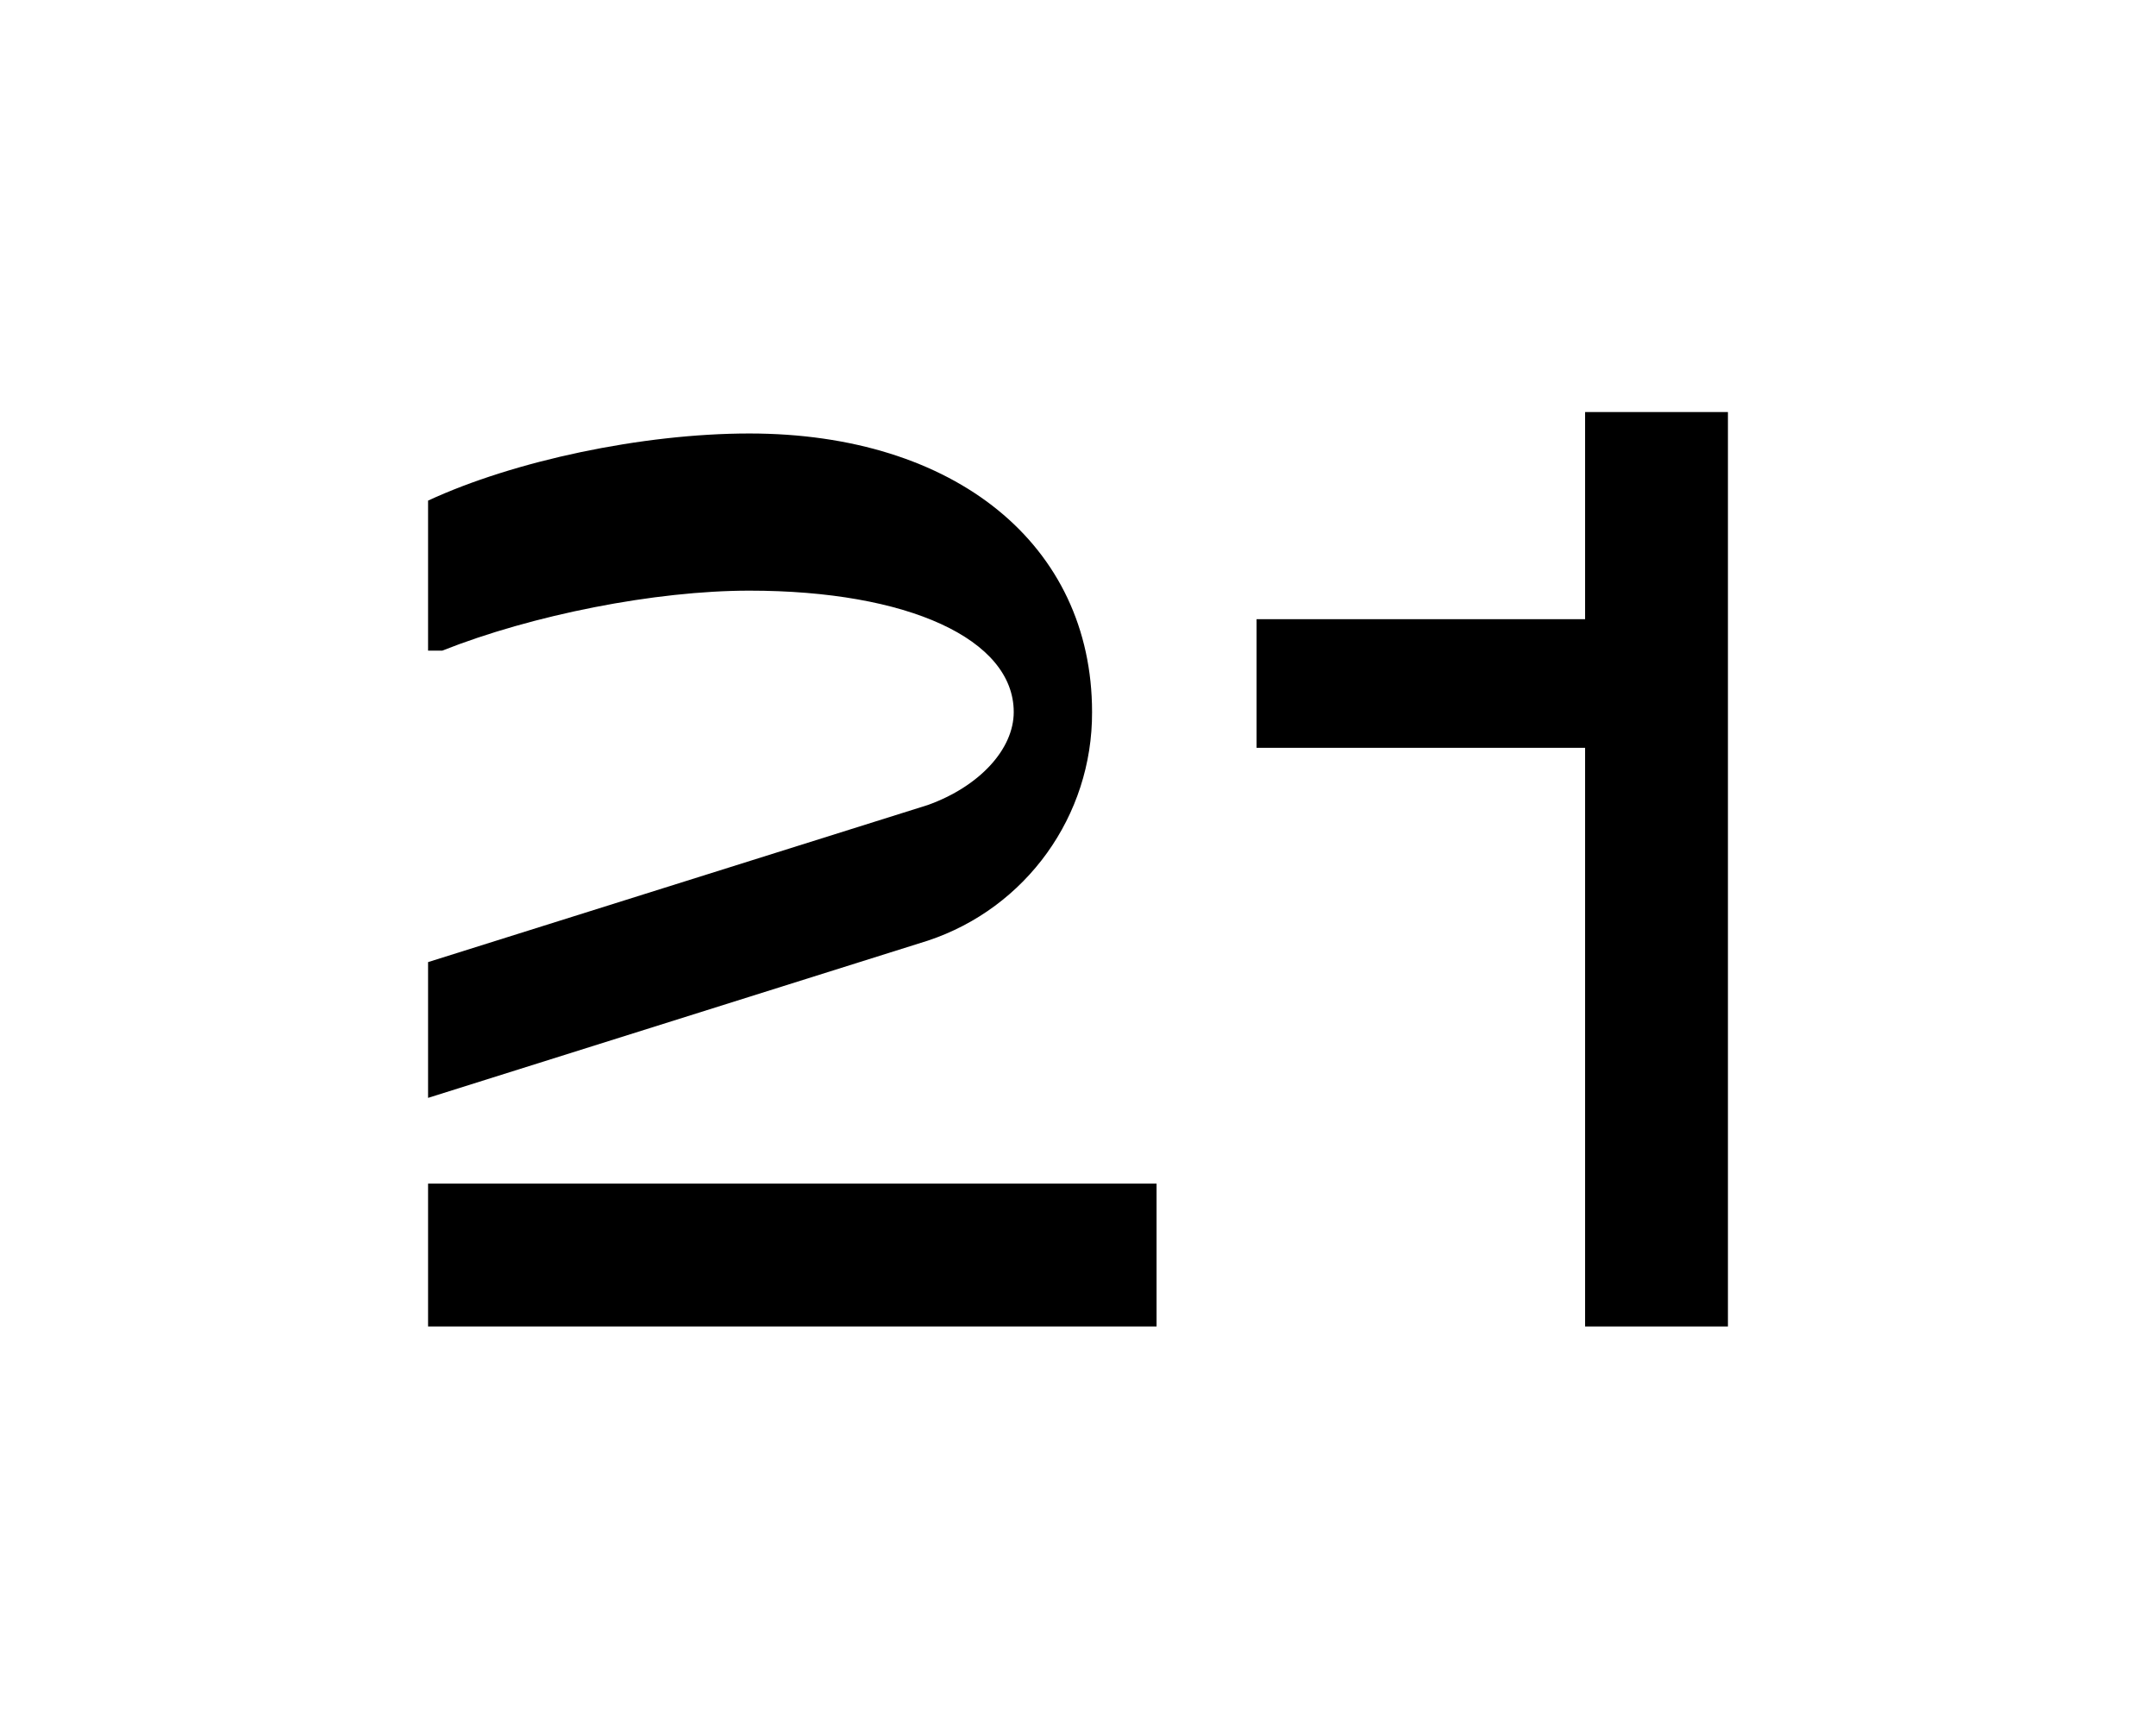
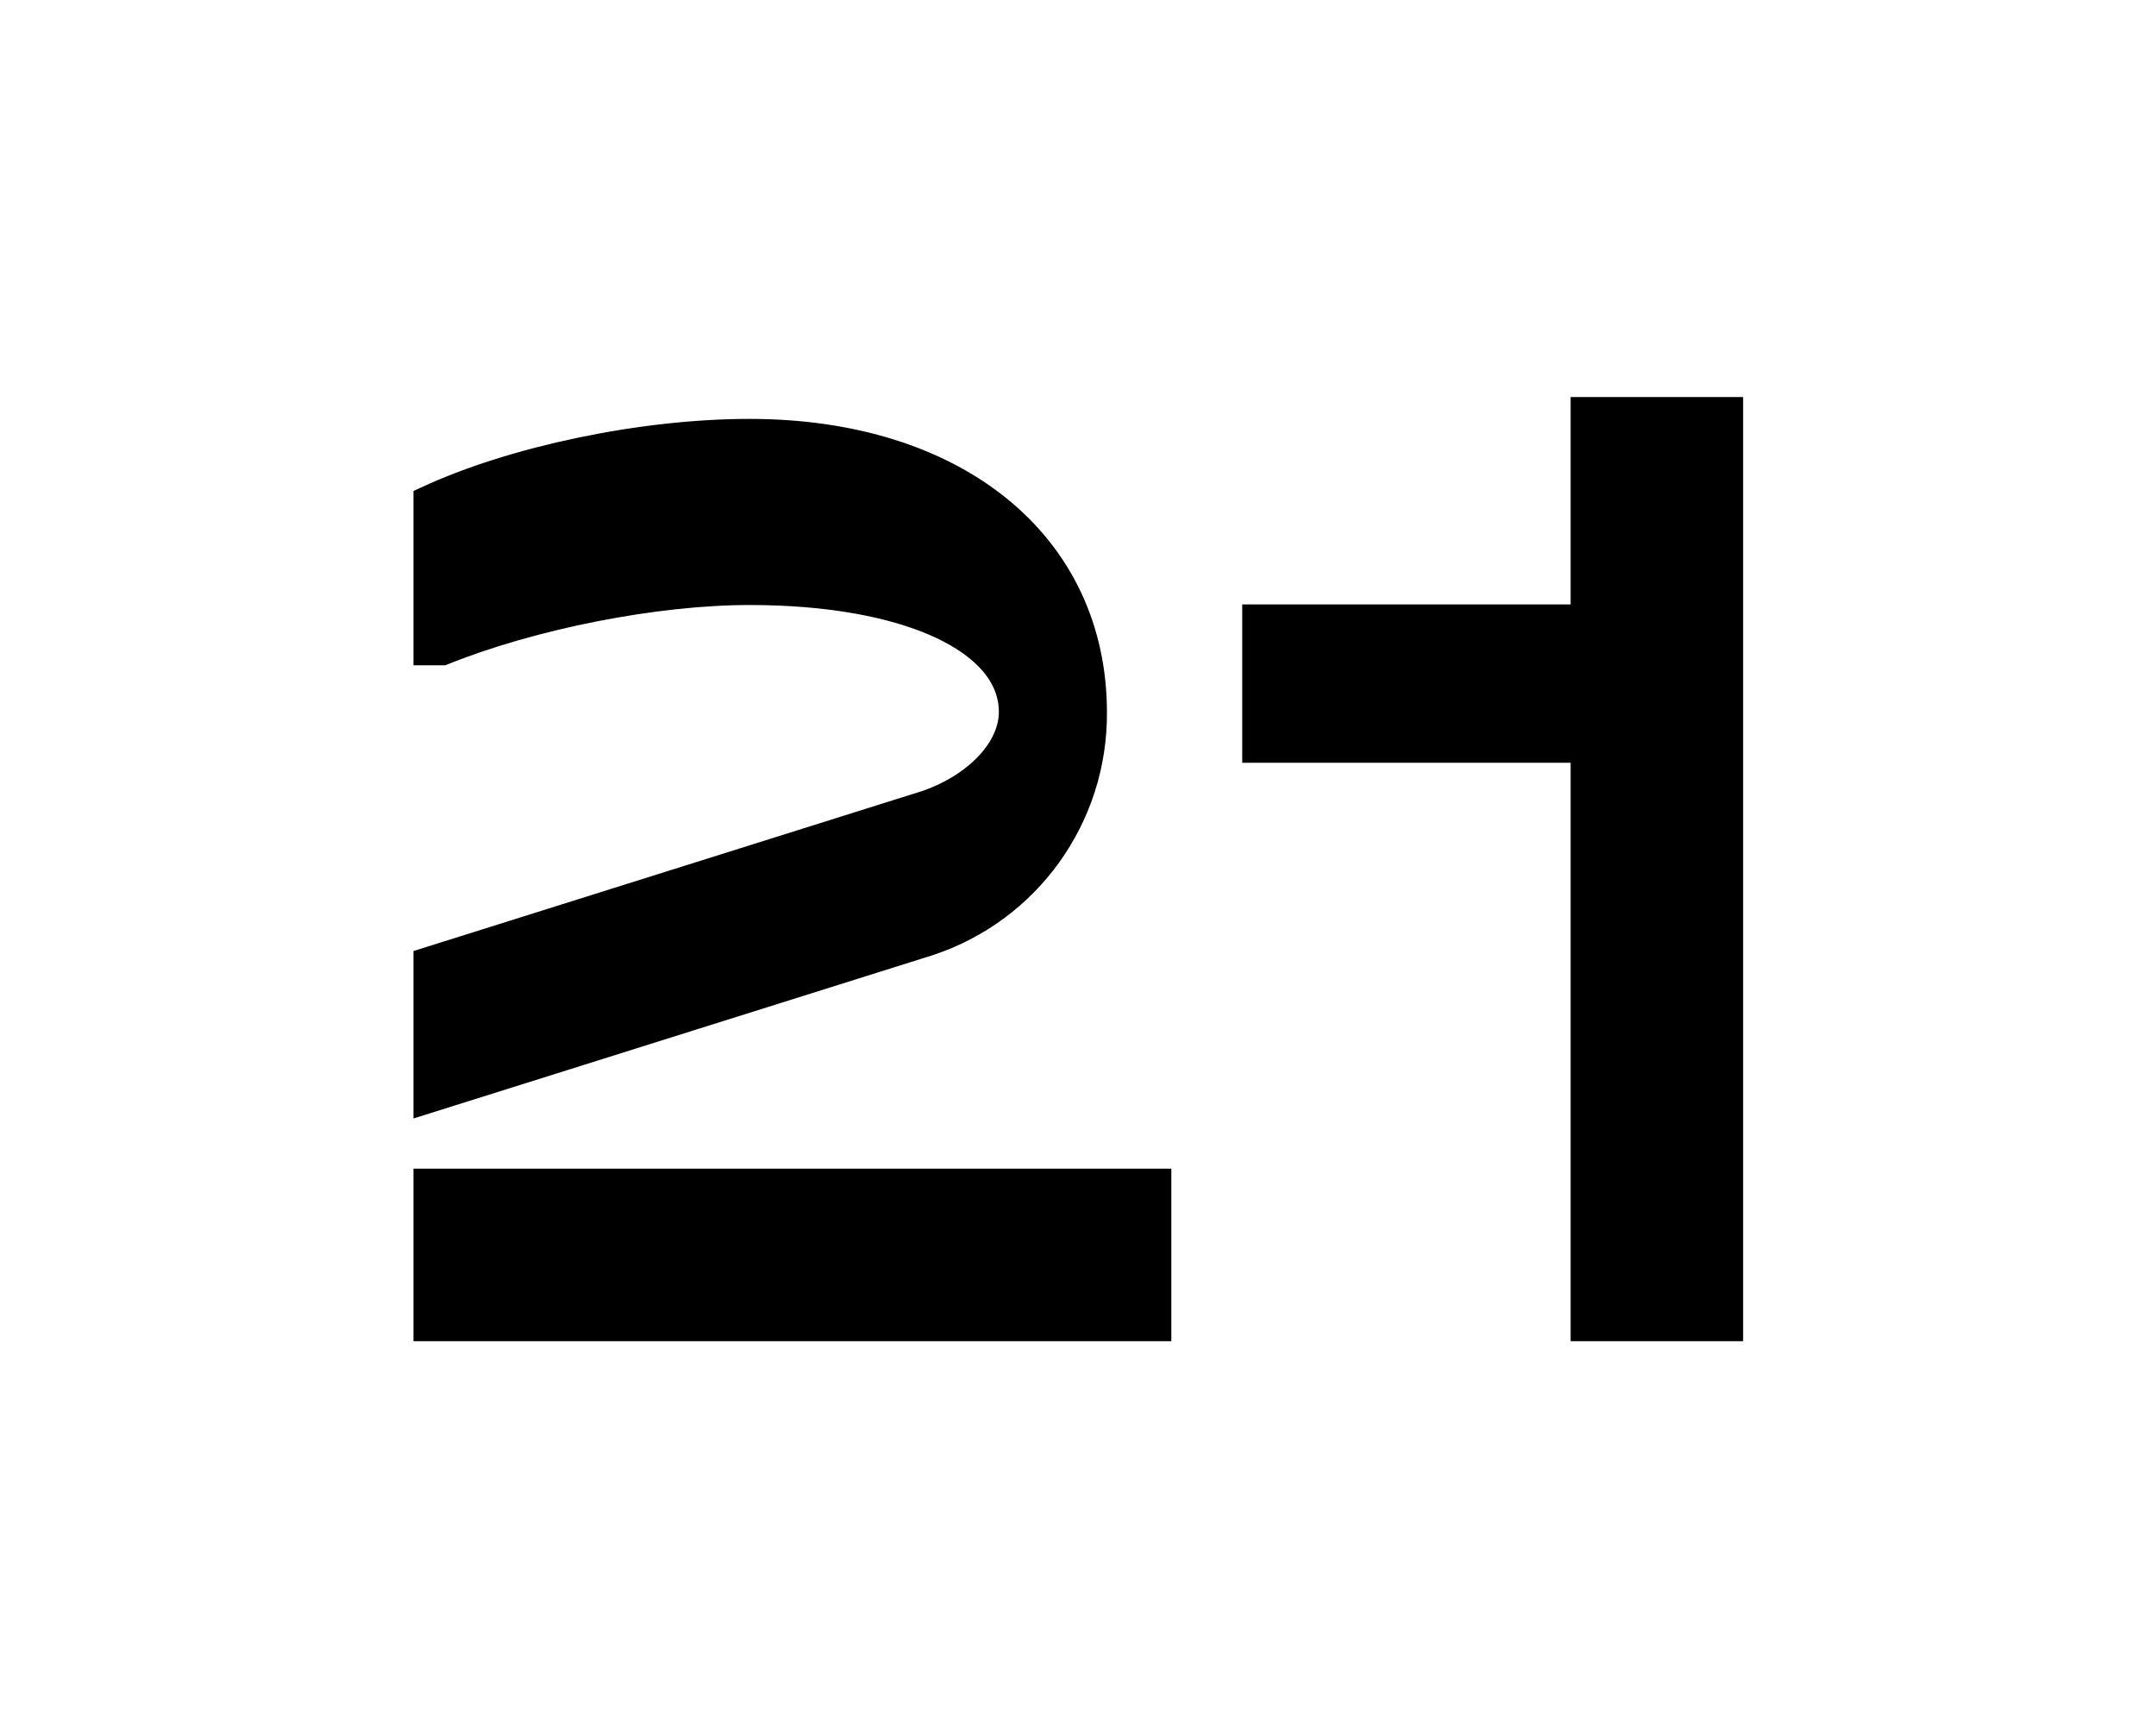
- <svg xmlns="http://www.w3.org/2000/svg" viewBox="0 0 365 290">
-   <g id="Layer_4" data-name="Layer 4">
-     <path d="M72.47,162.84l84.64-26.6c8.71-3.14,14.51-9.43,14.51-15.72,0-12.33-17.9-20.55-44.74-20.55-16,0-36.76,4.11-52,10.15H72.47V84.73C87,78,108.74,73.37,126.88,73.37c34.83,0,58,18.86,58,47.15a40.58,40.58,0,0,1-27.81,38.69L72.47,185.82ZM195.8,224.51H72.47V200.33H195.8Z" />
-     <path d="M268.35,126.57H212.73V104.8h55.62V69.74h24.18V224.51H268.35Z" />
+ <svg xmlns="http://www.w3.org/2000/svg" version="1.1" id="Layer_1" x="0px" y="0px" viewBox="0 0 365 290" style="enable-background:new 0 0 365 290;" xml:space="preserve">
+   <style type="text/css">
+ 	.st0{stroke:#000000;stroke-width:5;stroke-miterlimit:10;}
+ </style>
+   <g id="Layer_4">
+     <path class="st0" d="M72.5,162.8l84.6-26.6c8.7-3.1,14.5-9.4,14.5-15.7c0-12.3-17.9-20.6-44.7-20.6c-16,0-36.8,4.1-52,10.2h-2.4   V84.7C87,78,108.7,73.4,126.9,73.4c34.8,0,58,18.9,58,47.2c0.1,17.6-11.1,33.2-27.8,38.7l-84.6,26.6V162.8z M195.8,224.5H72.5   v-24.2h123.3V224.5z" />
+     <path class="st0" d="M268.4,126.6h-55.6v-21.8h55.6V69.7h24.2v154.8h-24.2V126.6z" />
  </g>
</svg>
